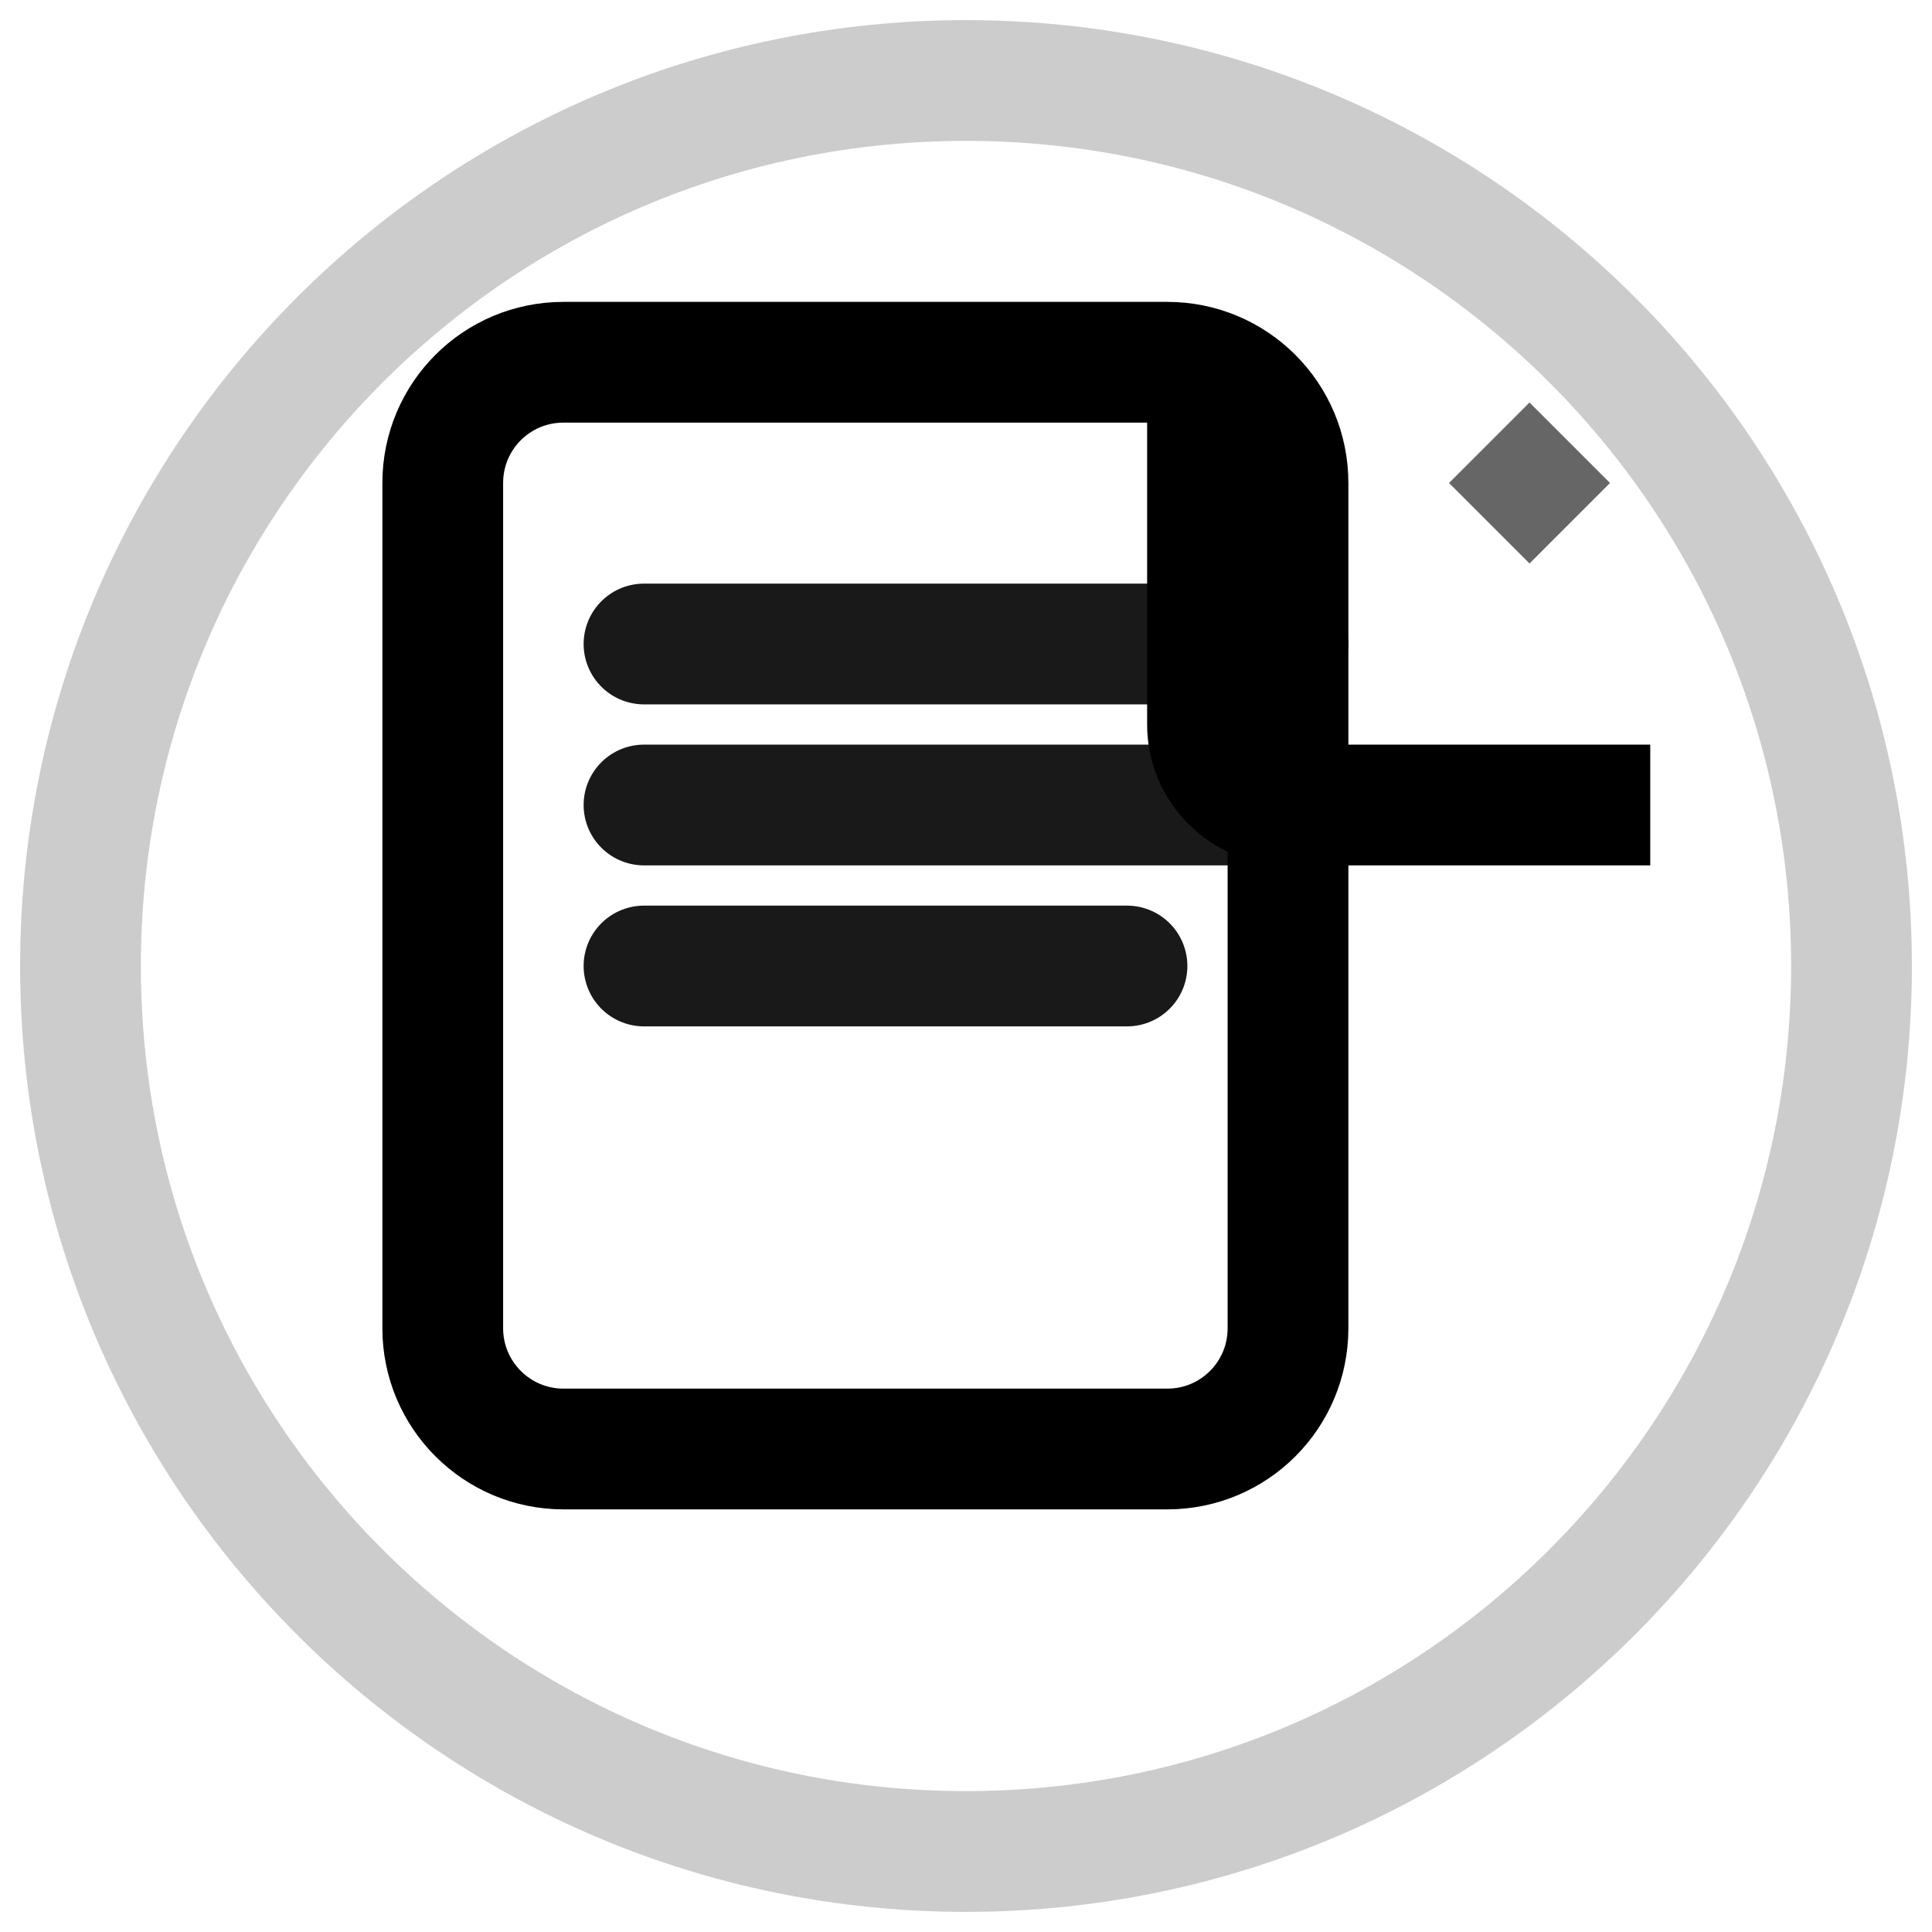
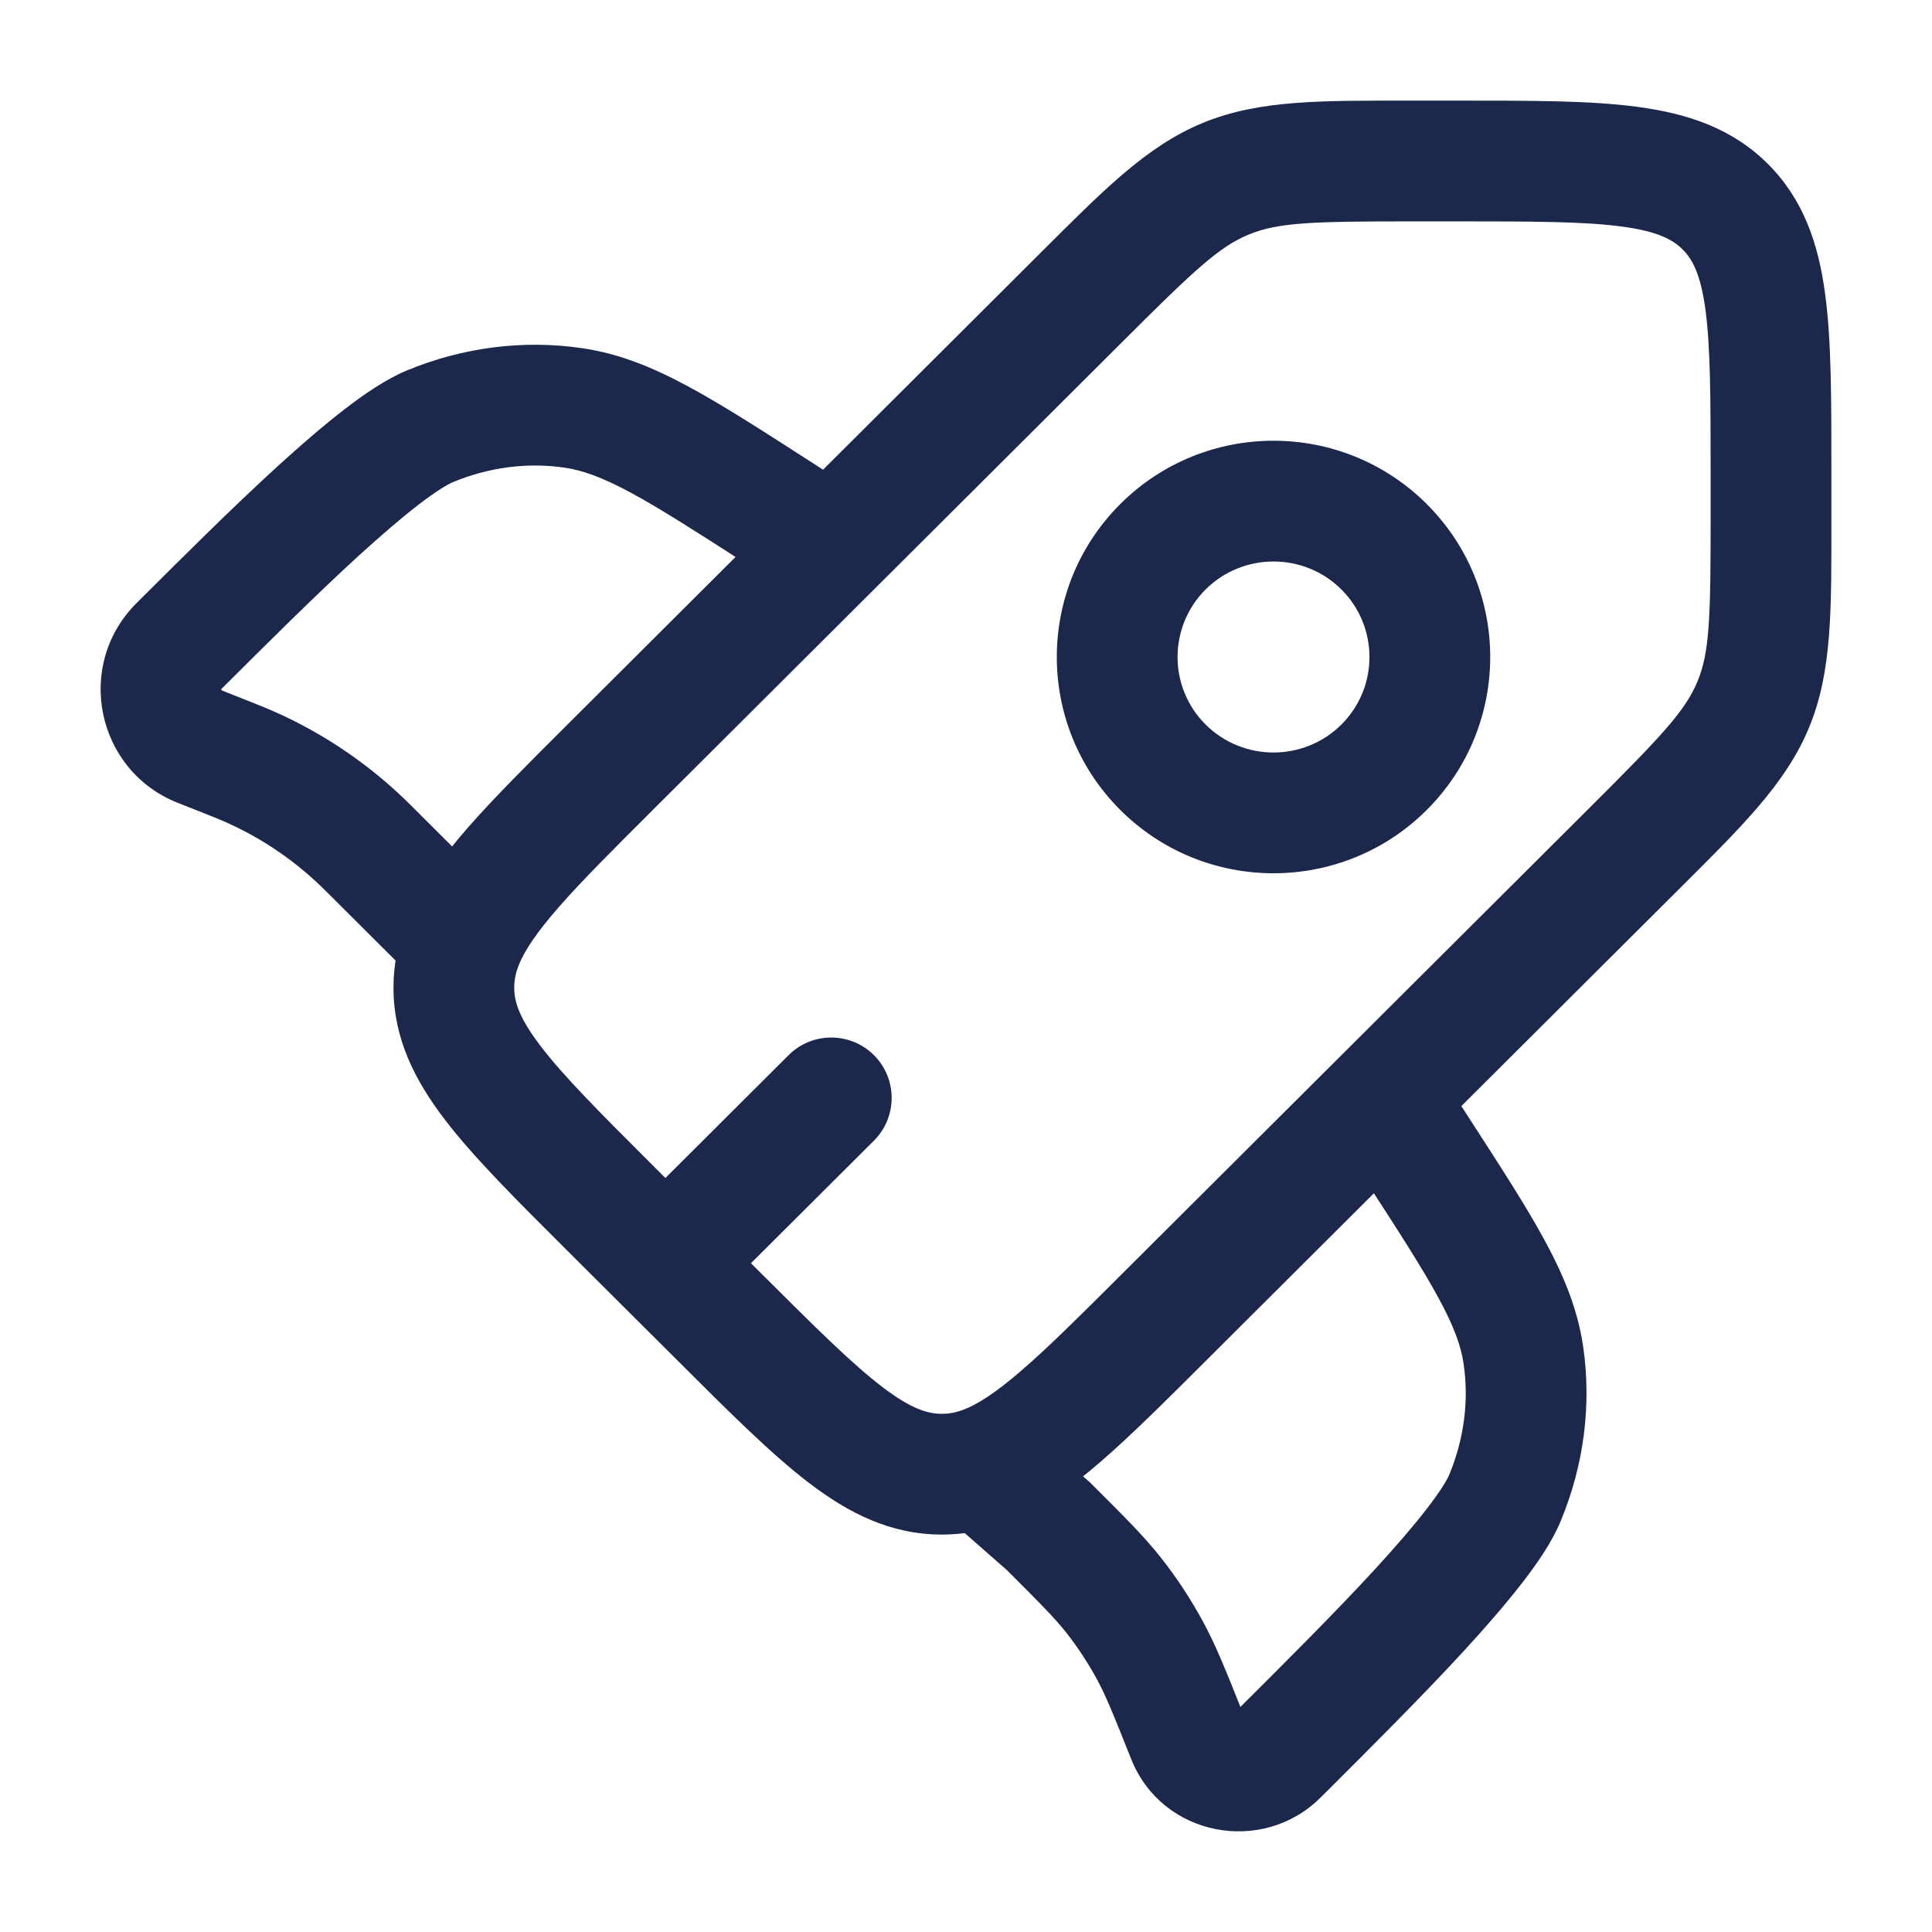
- <svg xmlns="http://www.w3.org/2000/svg" viewBox="0 0 24 24">
-   <circle cx="12" cy="12" r="11" fill="none" stroke="currentColor" stroke-width="1.5" opacity="0.2" />
-   <path d="M7 4.5h7.5c.83 0 1.5.67 1.5 1.5v10.5c0 .83-.67 1.5-1.5 1.5H7a1.5 1.5 0 0 1-1.5-1.5V6c0-.83.67-1.5 1.5-1.5z" fill="none" stroke="currentColor" stroke-width="1.5" />
-   <path d="M15 4.5V9c0 .55.45 1 1 1h4.5" fill="none" stroke="currentColor" stroke-width="1.5" />
-   <path d="M8 8h8M8 10h8M8 12h6" stroke="currentColor" stroke-width="1.5" stroke-linecap="round" stroke-linejoin="round" opacity="0.9" />
-   <path d="M18 6l1-1 1 1-1 1-1-1z" fill="currentColor" opacity="0.6" />
+ <svg xmlns="http://www.w3.org/2000/svg" width="800px" height="800px" viewBox="0 0 24 24" fill="none">
+   <path d="M7.58 15.008L8.109 14.477L7.58 15.008ZM7.58 9.531L7.05 9L7.58 9.531ZM14.447 16.377L13.917 15.846L14.447 16.377ZM8.953 16.377L8.424 16.908L8.953 16.377ZM11.7 18.313V19.063V18.313ZM20.293 10.548L20.823 11.079L20.293 10.548ZM13.427 3.701L13.956 4.233L13.427 3.701ZM10.856 14.17C11.149 13.877 11.15 13.402 10.858 13.109C10.565 12.816 10.09 12.815 9.797 13.107L10.856 14.17ZM5.573 11.531L6.104 11.001L6.103 11L5.573 11.531ZM9.92 7.422C10.268 7.646 10.732 7.545 10.956 7.197C11.18 6.849 11.08 6.385 10.731 6.161L9.92 7.422ZM9.696 6.386L10.102 5.756V5.756L9.696 6.386ZM7.127 5.068L7.236 4.326L7.127 5.068ZM2.225 8.023L2.755 8.554H2.755L2.225 8.023ZM5.339 5.296L5.627 5.989H5.627L5.339 5.296ZM2.863 9.426L2.587 10.123H2.587L2.863 9.426ZM2.986 9.475L3.272 8.782L2.986 9.475ZM4.613 10.573L5.142 10.042L4.613 10.573ZM4.518 10.48L3.996 11.018L4.518 10.48ZM2.484 9.276L2.761 8.579H2.761L2.484 9.276ZM12.5 18.5L11.97 19.03C11.981 19.042 11.993 19.053 12.006 19.064L12.5 18.5ZM17.824 13.232C17.599 12.884 17.134 12.785 16.787 13.01C16.439 13.235 16.34 13.699 16.565 14.047L17.824 13.232ZM17.601 14.267L16.971 14.675L17.601 14.267ZM18.923 16.829L19.665 16.718L18.923 16.829ZM15.959 21.715L16.488 22.247L15.959 21.715ZM18.694 18.611L19.386 18.899L18.694 18.611ZM14.749 21.575L15.446 21.297L14.749 21.575ZM14.275 20.483L14.932 20.122L14.275 20.483ZM13.023 18.958L13.552 18.427L13.535 18.41L13.517 18.395L13.023 18.958ZM13.841 19.825L14.431 19.362L13.841 19.825ZM15.875 21.799L15.345 21.268L15.875 21.799ZM5.75 11.707L6.445 11.987L5.75 11.707ZM19.764 10.017L13.917 15.846L14.976 16.908L20.823 11.079L19.764 10.017ZM9.483 15.846L8.109 14.477L7.05 15.539L8.424 16.908L9.483 15.846ZM8.109 10.062L13.956 4.233L12.897 3.17L7.05 9L8.109 10.062ZM17.547 2.75H18.116V1.25H17.547V2.75ZM21.25 5.873V6.44H22.75V5.873H21.25ZM18.116 2.75C19.052 2.75 19.68 2.752 20.147 2.814C20.593 2.874 20.78 2.977 20.902 3.098L21.961 2.036C21.514 1.59 20.958 1.41 20.346 1.328C19.756 1.248 19.01 1.25 18.116 1.25V2.75ZM22.75 5.873C22.75 4.981 22.752 4.237 22.672 3.648C22.59 3.037 22.408 2.482 21.961 2.036L20.902 3.098C21.023 3.219 21.126 3.405 21.186 3.848C21.248 4.314 21.25 4.939 21.25 5.873H22.75ZM8.109 14.477C7.447 13.816 7.005 13.373 6.719 12.999C6.446 12.643 6.388 12.44 6.388 12.269H4.888C4.888 12.901 5.153 13.421 5.528 13.911C5.889 14.383 6.418 14.908 7.05 15.539L8.109 14.477ZM8.424 16.908C9.056 17.539 9.583 18.066 10.056 18.426C10.547 18.8 11.068 19.063 11.7 19.063V17.563C11.527 17.563 11.322 17.504 10.964 17.232C10.59 16.947 10.145 16.506 9.483 15.846L8.424 16.908ZM20.823 11.079C21.622 10.283 22.178 9.746 22.471 9.042L21.086 8.467C20.934 8.831 20.649 9.134 19.764 10.017L20.823 11.079ZM21.25 6.44C21.25 7.689 21.237 8.103 21.086 8.467L22.471 9.042C22.763 8.338 22.75 7.566 22.75 6.44H21.25ZM13.956 4.233C14.841 3.35 15.146 3.065 15.511 2.914L14.939 1.528C14.234 1.819 13.696 2.374 12.897 3.17L13.956 4.233ZM17.547 1.25C16.417 1.25 15.644 1.237 14.939 1.528L15.511 2.914C15.877 2.763 16.295 2.75 17.547 2.75V1.25ZM8.796 16.223L10.856 14.17L9.797 13.107L7.737 15.161L8.796 16.223ZM10.731 6.161L10.102 5.756L9.29 7.017L9.92 7.422L10.731 6.161ZM10.102 5.756C9.481 5.356 8.979 5.032 8.548 4.8C8.106 4.562 7.693 4.393 7.236 4.326L7.017 5.81C7.236 5.842 7.477 5.927 7.836 6.12C8.204 6.319 8.65 6.605 9.29 7.017L10.102 5.756ZM2.755 8.554C3.318 7.993 3.922 7.391 4.464 6.896C4.736 6.649 4.983 6.436 5.194 6.273C5.418 6.101 5.56 6.017 5.627 5.989L5.052 4.603C4.795 4.71 4.525 4.895 4.279 5.085C4.021 5.284 3.74 5.527 3.453 5.788C2.881 6.31 2.253 6.937 1.696 7.492L2.755 8.554ZM7.236 4.326C6.502 4.217 5.746 4.315 5.052 4.603L5.627 5.989C6.078 5.802 6.559 5.742 7.017 5.81L7.236 4.326ZM2.208 9.973L2.587 10.123L3.139 8.729L2.761 8.579L2.208 9.973ZM4.083 11.104L5.044 12.062L6.103 11L5.142 10.042L4.083 11.104ZM2.587 10.123C2.65 10.149 2.676 10.159 2.701 10.169L3.272 8.782C3.236 8.767 3.199 8.753 3.139 8.729L2.587 10.123ZM5.142 10.042C5.096 9.997 5.069 9.969 5.041 9.942L3.996 11.018C4.015 11.037 4.035 11.056 4.083 11.104L5.142 10.042ZM2.701 10.169C3.183 10.367 3.622 10.656 3.996 11.018L5.041 9.942C4.53 9.447 3.93 9.053 3.272 8.782L2.701 10.169ZM1.696 7.492C0.922 8.264 1.195 9.572 2.208 9.973L2.761 8.579C2.756 8.577 2.755 8.576 2.754 8.575C2.754 8.575 2.754 8.575 2.754 8.575C2.753 8.574 2.751 8.572 2.751 8.567C2.75 8.563 2.75 8.56 2.75 8.56C2.75 8.56 2.75 8.56 2.75 8.559C2.75 8.559 2.751 8.558 2.755 8.554L1.696 7.492ZM16.565 14.047L16.971 14.675L18.23 13.859L17.824 13.232L16.565 14.047ZM15.429 21.184L15.345 21.268L16.404 22.33L16.488 22.247L15.429 21.184ZM16.971 14.675C17.385 15.313 17.671 15.757 17.87 16.124C18.064 16.482 18.149 16.721 18.181 16.939L19.665 16.718C19.597 16.262 19.427 15.849 19.189 15.409C18.956 14.979 18.631 14.479 18.23 13.859L16.971 14.675ZM16.488 22.247C17.045 21.691 17.674 21.064 18.198 20.494C18.459 20.209 18.703 19.928 18.903 19.671C19.093 19.426 19.279 19.157 19.386 18.899L18.002 18.322C17.974 18.388 17.89 18.529 17.717 18.752C17.554 18.963 17.341 19.209 17.093 19.48C16.596 20.021 15.992 20.623 15.429 21.184L16.488 22.247ZM18.181 16.939C18.249 17.395 18.189 17.873 18.002 18.322L19.386 18.899C19.675 18.206 19.774 17.452 19.665 16.718L18.181 16.939ZM13.517 18.395L12.994 17.936L12.006 19.064L12.528 19.522L13.517 18.395ZM15.446 21.297C15.231 20.758 15.102 20.431 14.932 20.122L13.617 20.843C13.733 21.054 13.825 21.281 14.052 21.852L15.446 21.297ZM12.493 19.49C12.929 19.924 13.102 20.099 13.251 20.288L14.431 19.362C14.214 19.085 13.963 18.837 13.552 18.427L12.493 19.49ZM14.932 20.122C14.786 19.856 14.619 19.602 14.431 19.362L13.251 20.288C13.388 20.463 13.51 20.649 13.617 20.843L14.932 20.122ZM16.664 9C16.198 9.464 15.442 9.464 14.976 9L13.917 10.062C14.968 11.11 16.672 11.11 17.723 10.062L16.664 9ZM14.976 9C14.512 8.537 14.512 7.787 14.976 7.323L13.917 6.261C12.865 7.31 12.865 9.013 13.917 10.062L14.976 9ZM14.976 7.323C15.442 6.859 16.198 6.859 16.664 7.323L17.723 6.261C16.672 5.213 14.968 5.213 13.917 6.261L14.976 7.323ZM16.664 7.323C17.128 7.787 17.128 8.537 16.664 9L17.723 10.062C18.775 9.013 18.775 7.31 17.723 6.261L16.664 7.323ZM15.345 21.268C15.351 21.262 15.362 21.255 15.373 21.252C15.383 21.249 15.391 21.25 15.396 21.251C15.401 21.252 15.41 21.255 15.42 21.263C15.432 21.272 15.441 21.285 15.446 21.297L14.052 21.852C14.436 22.816 15.684 23.048 16.404 22.33L15.345 21.268ZM13.917 15.846C13.406 16.356 13.021 16.739 12.69 17.024C12.359 17.311 12.135 17.45 11.96 17.515L12.478 18.923C12.906 18.765 13.292 18.487 13.671 18.159C14.051 17.831 14.479 17.404 14.976 16.908L13.917 15.846ZM11.96 17.515C11.867 17.549 11.785 17.563 11.7 17.563V19.063C11.971 19.063 12.228 19.015 12.478 18.923L11.96 17.515ZM13.03 17.97L12.749 17.689L11.688 18.749L11.97 19.03L13.03 17.97ZM7.05 9C6.565 9.484 6.146 9.901 5.82 10.272C5.496 10.642 5.219 11.017 5.054 11.428L6.445 11.987C6.516 11.811 6.662 11.587 6.948 11.261C7.233 10.936 7.611 10.559 8.109 10.062L7.05 9ZM5.054 11.428C4.946 11.696 4.888 11.974 4.888 12.269H6.388C6.388 12.179 6.404 12.09 6.445 11.987L5.054 11.428ZM5.043 12.062L5.219 12.238L6.28 11.177L6.104 11.001L5.043 12.062Z" fill="#1C274C" />
</svg>
